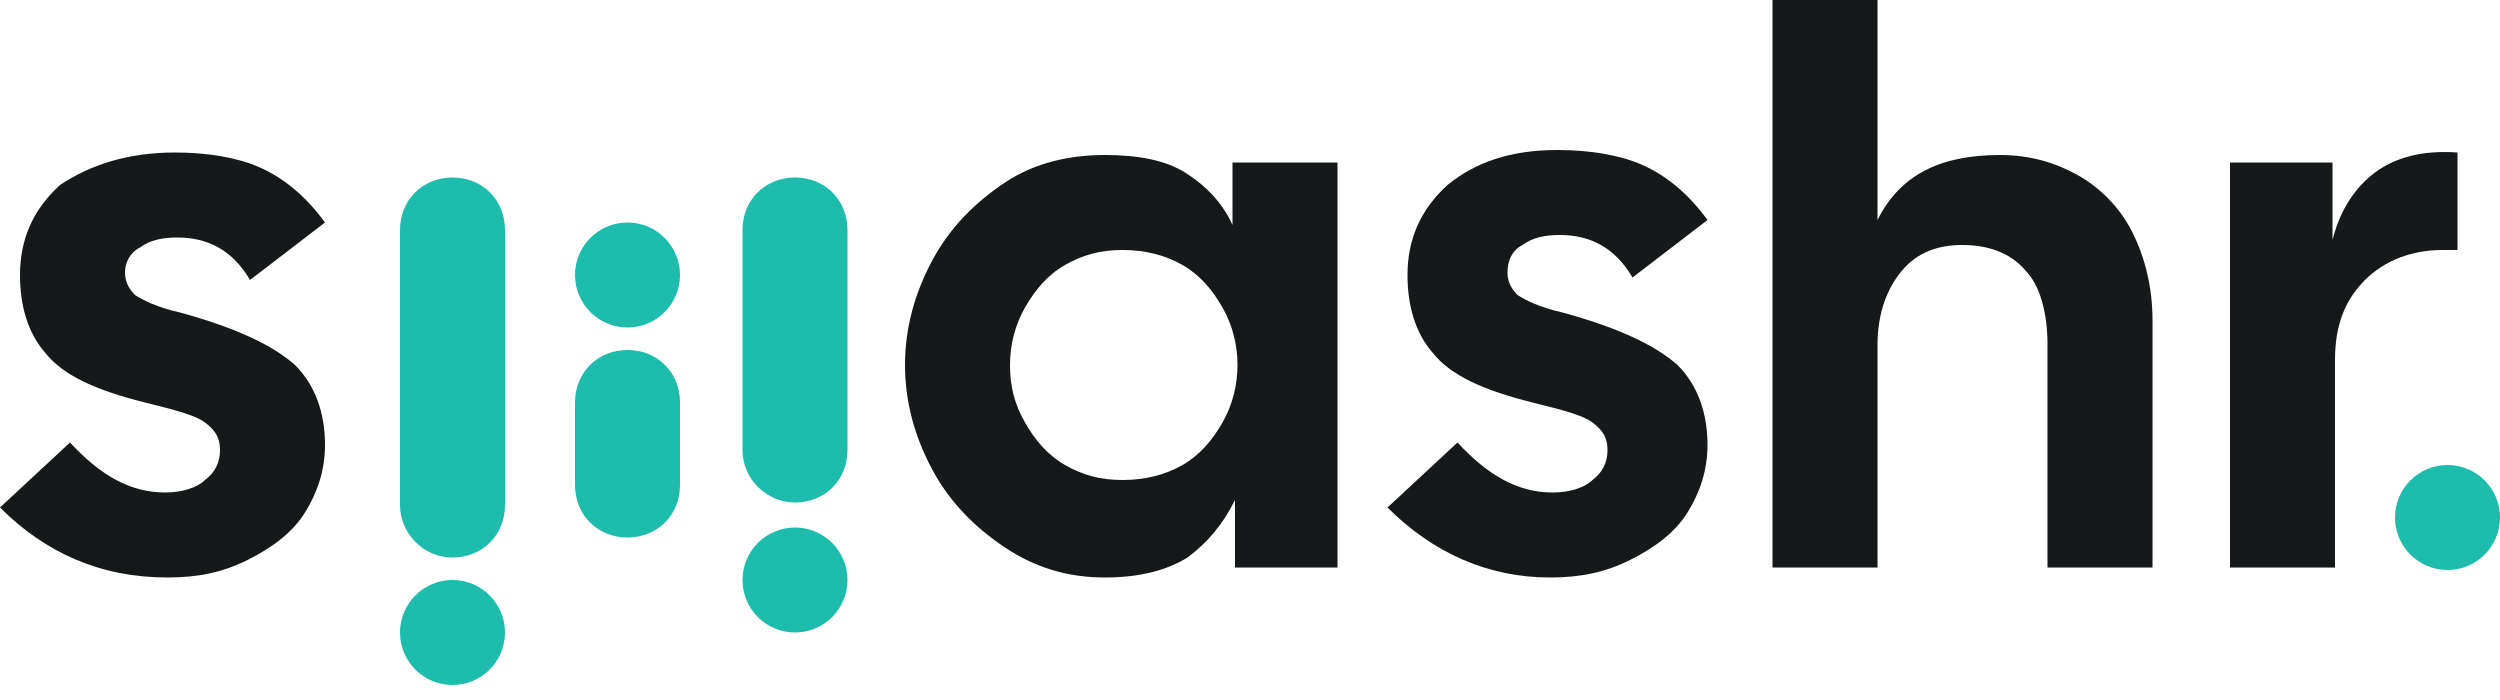
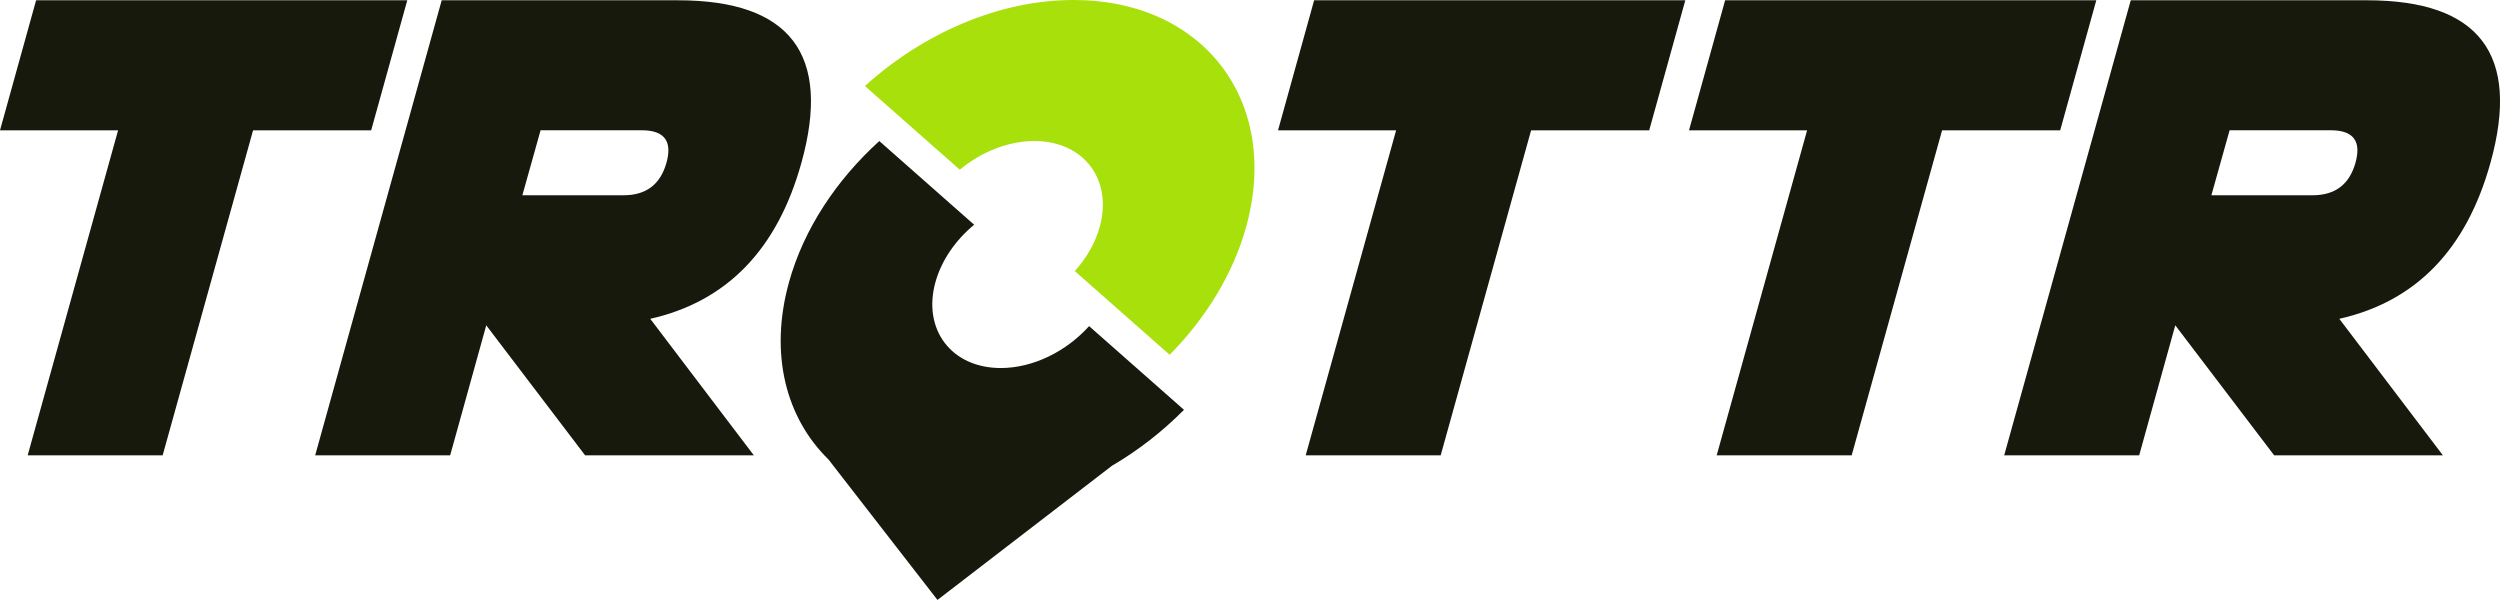
- <svg xmlns="http://www.w3.org/2000/svg" version="1.1" id="Calque_1" x="0px" y="0px" viewBox="0 0 100 28" style="enable-background:new 0 0 100 28;" xml:space="preserve">
-   <style type="text/css">
- 	.st0{fill:#151919;}
- 	.st1{fill:#1DBCAD;}
- </style>
-   <path class="st0" d="M0,20.3l2.8-2.6c1.2,1.3,2.4,2,3.8,2c0.7,0,1.3-0.2,1.6-0.5c0.4-0.3,0.6-0.7,0.6-1.2c0-0.5-0.2-0.8-0.6-1.1  c-0.4-0.3-1.2-0.5-2.4-0.8c-2-0.5-3.3-1.1-4-2c-0.7-0.8-1-1.9-1-3.1c0-1.4,0.5-2.6,1.6-3.6C3.6,6.6,5.1,6.1,7,6.1  c1.3,0,2.5,0.2,3.4,0.6c0.9,0.4,1.8,1.1,2.6,2.2l-3,2.3c-0.7-1.2-1.7-1.7-2.9-1.7C6.5,9.5,6,9.6,5.6,9.9C5.2,10.1,5,10.5,5,10.9  c0,0.3,0.1,0.6,0.4,0.9c0.3,0.2,0.9,0.5,1.8,0.7c2.2,0.6,3.7,1.3,4.6,2.1c0.8,0.8,1.2,1.9,1.2,3.2c0,1-0.3,1.9-0.8,2.7  c-0.5,0.8-1.3,1.4-2.3,1.9c-1,0.5-2,0.7-3.2,0.7C4,23.1,1.8,22.1,0,20.3z" />
-   <path class="st0" d="M40.2,21.9c-1.2-0.8-2.2-1.8-2.9-3.1c-0.7-1.3-1.1-2.7-1.1-4.2c0-1.5,0.4-2.9,1.1-4.2c0.7-1.3,1.7-2.3,2.9-3.1  c1.2-0.8,2.6-1.1,4-1.1c1.3,0,2.4,0.2,3.2,0.7c0.8,0.5,1.5,1.2,1.9,2.1V6.5h4.2v16.2h-4.1V20c-0.5,1-1.1,1.7-1.9,2.3  c-0.8,0.5-1.9,0.8-3.3,0.8C42.7,23.1,41.4,22.7,40.2,21.9z M41,16.9c0.4,0.7,0.9,1.3,1.6,1.7c0.7,0.4,1.4,0.6,2.3,0.6  c0.9,0,1.7-0.2,2.4-0.6c0.7-0.4,1.2-1,1.6-1.7c0.4-0.7,0.6-1.5,0.6-2.3c0-0.8-0.2-1.6-0.6-2.3c-0.4-0.7-0.9-1.3-1.6-1.7  c-0.7-0.4-1.5-0.6-2.4-0.6c-0.9,0-1.6,0.2-2.3,0.6c-0.7,0.4-1.2,1-1.6,1.7c-0.4,0.7-0.6,1.5-0.6,2.3C40.4,15.5,40.6,16.2,41,16.9z" />
-   <path class="st0" d="M55.5,20.3l2.8-2.6c1.2,1.3,2.4,2,3.8,2c0.7,0,1.3-0.2,1.6-0.5c0.4-0.3,0.6-0.7,0.6-1.2c0-0.5-0.2-0.8-0.6-1.1  c-0.4-0.3-1.2-0.5-2.4-0.8c-2-0.5-3.3-1.1-4-2c-0.7-0.8-1-1.9-1-3.1c0-1.4,0.5-2.6,1.6-3.6c1.1-0.9,2.5-1.4,4.4-1.4  c1.3,0,2.5,0.2,3.4,0.6c0.9,0.4,1.8,1.1,2.6,2.2l-3,2.3c-0.7-1.2-1.7-1.7-2.9-1.7c-0.6,0-1.1,0.1-1.5,0.4c-0.4,0.2-0.6,0.6-0.6,1.1  c0,0.3,0.1,0.6,0.4,0.9c0.3,0.2,0.9,0.5,1.8,0.7c2.2,0.6,3.7,1.3,4.6,2.1c0.8,0.8,1.2,1.9,1.2,3.2c0,1-0.3,1.9-0.8,2.7  c-0.5,0.8-1.3,1.4-2.3,1.9c-1,0.5-2,0.7-3.2,0.7C59.5,23.1,57.3,22.1,55.5,20.3z" />
-   <path class="st0" d="M70.9,0h4.2v8.8C76,7,77.6,6.2,80,6.2c1.2,0,2.2,0.3,3.1,0.8c0.9,0.5,1.7,1.3,2.2,2.3c0.5,1,0.8,2.2,0.8,3.5  v9.9h-4.2v-8.9c0-1.3-0.3-2.4-0.9-3c-0.6-0.7-1.5-1-2.5-1c-1,0-1.8,0.3-2.4,1c-0.6,0.7-1,1.7-1,3v8.9h-4.2V0z" />
-   <path class="st0" d="M89.2,6.5h4.1v3.1c0.3-1.2,0.9-2.1,1.7-2.7c0.8-0.6,1.9-0.9,3.3-0.8v3.9h-0.6c-1.2,0-2.3,0.4-3.1,1.2  c-0.8,0.8-1.2,1.8-1.2,3.2v8.3h-4.2V6.5z" />
-   <path class="st1" d="M31.8,20.1L31.8,20.1c1.2,0,2.1-0.9,2.1-2.1V9.2c0-1.2-0.9-2.1-2.1-2.1h0c-1.2,0-2.1,0.9-2.1,2.1V18  C29.7,19.2,30.7,20.1,31.8,20.1z" />
-   <path class="st1" d="M25.1,21.5L25.1,21.5c1.2,0,2.1-0.9,2.1-2.1v-3.3c0-1.2-0.9-2.1-2.1-2.1h0c-1.2,0-2.1,0.9-2.1,2.1v3.3  C23,20.6,23.9,21.5,25.1,21.5z" />
-   <path class="st1" d="M18.1,22.3L18.1,22.3c1.2,0,2.1-0.9,2.1-2.1v-11c0-1.2-0.9-2.1-2.1-2.1h0c-1.2,0-2.1,0.9-2.1,2.1v11  C16,21.3,16.9,22.3,18.1,22.3z" />
-   <circle class="st1" cx="31.8" cy="23.2" r="2.1" />
-   <circle class="st1" cx="97.9" cy="20.7" r="2.1" />
-   <circle class="st1" cx="25.1" cy="11" r="2.1" />
-   <circle class="st1" cx="18.1" cy="25.3" r="2.1" />
+ <svg xmlns="http://www.w3.org/2000/svg" id="Calque_1" viewBox="0 0 700.08 168">
+   <defs>
+     <style>.cls-1{fill:#16190c;}.cls-2{fill:#a7e00a;}</style>
+   </defs>
+   <path class="cls-1" d="M45.55,127.5H7.75l25.32-91.01H0L10.11.08h103.94l-10.11,36.41h-33.07l-25.32,91.01Z" />
+   <path class="cls-1" d="M136.17,91.09l-10.11,36.41h-37.8L123.69.08h66.15c31.5,0,43.03,15.17,34.58,45.51-6.74,24.27-20.85,38.83-42.33,43.69l29.01,38.23h-47.25l-27.69-36.41ZM151.38,36.48l-5.1,18.2h28.35c6.3,0,10.3-3.03,12-9.1,1.7-6.07-.6-9.1-6.9-9.1h-28.35Z" />
+   <path class="cls-1" d="M403.44,127.5h-37.8l25.32-91.01h-33.07L368,.08h103.94l-10.11,36.41h-33.07l-25.32,91.01Z" />
+   <path class="cls-1" d="M518.53,127.5h-37.8l25.32-91.01h-33.07L483.09.08h103.94l-10.11,36.41h-33.07l-25.32,91.01Z" />
+   <path class="cls-1" d="M609.15,91.09l-10.11,36.41h-37.8L596.68.08h66.15c31.5,0,43.03,15.17,34.58,45.51-6.74,24.27-20.85,38.83-42.33,43.69l29.01,38.23h-47.25l-27.69-36.41ZM624.36,36.48l-5.1,18.2h28.35c6.3,0,10.3-3.03,12-9.1,1.7-6.07-.6-9.1-6.9-9.1h-28.35Z" />
+   <path class="cls-2" d="M289.65,39.49c13.81,0,22,10.78,18.3,24.08-1.26,4.52-3.72,8.74-6.97,12.35l26.56,23.43c10.06-10.19,17.72-22.51,21.41-35.78,9.77-35.11-11.86-63.57-48.32-63.57-20.96,0-42.24,9.42-58.42,24.09l26.56,23.43c5.95-4.93,13.46-8.03,20.87-8.03Z" />
+   <path class="cls-1" d="M304.98,91.33c-6.32,7.02-15.61,11.73-24.72,11.73-13.81,0-22-10.78-18.3-24.08,1.72-6.17,5.69-11.79,10.83-16.05l-26.56-23.43c-11.95,10.85-21.12,24.55-25.27,39.48-5.6,20.13-.87,38.05,11.05,49.7l30.51,39.32,48.86-37.57c7.36-4.31,14.19-9.62,20.17-15.67l-26.56-23.43Z" />
</svg>
